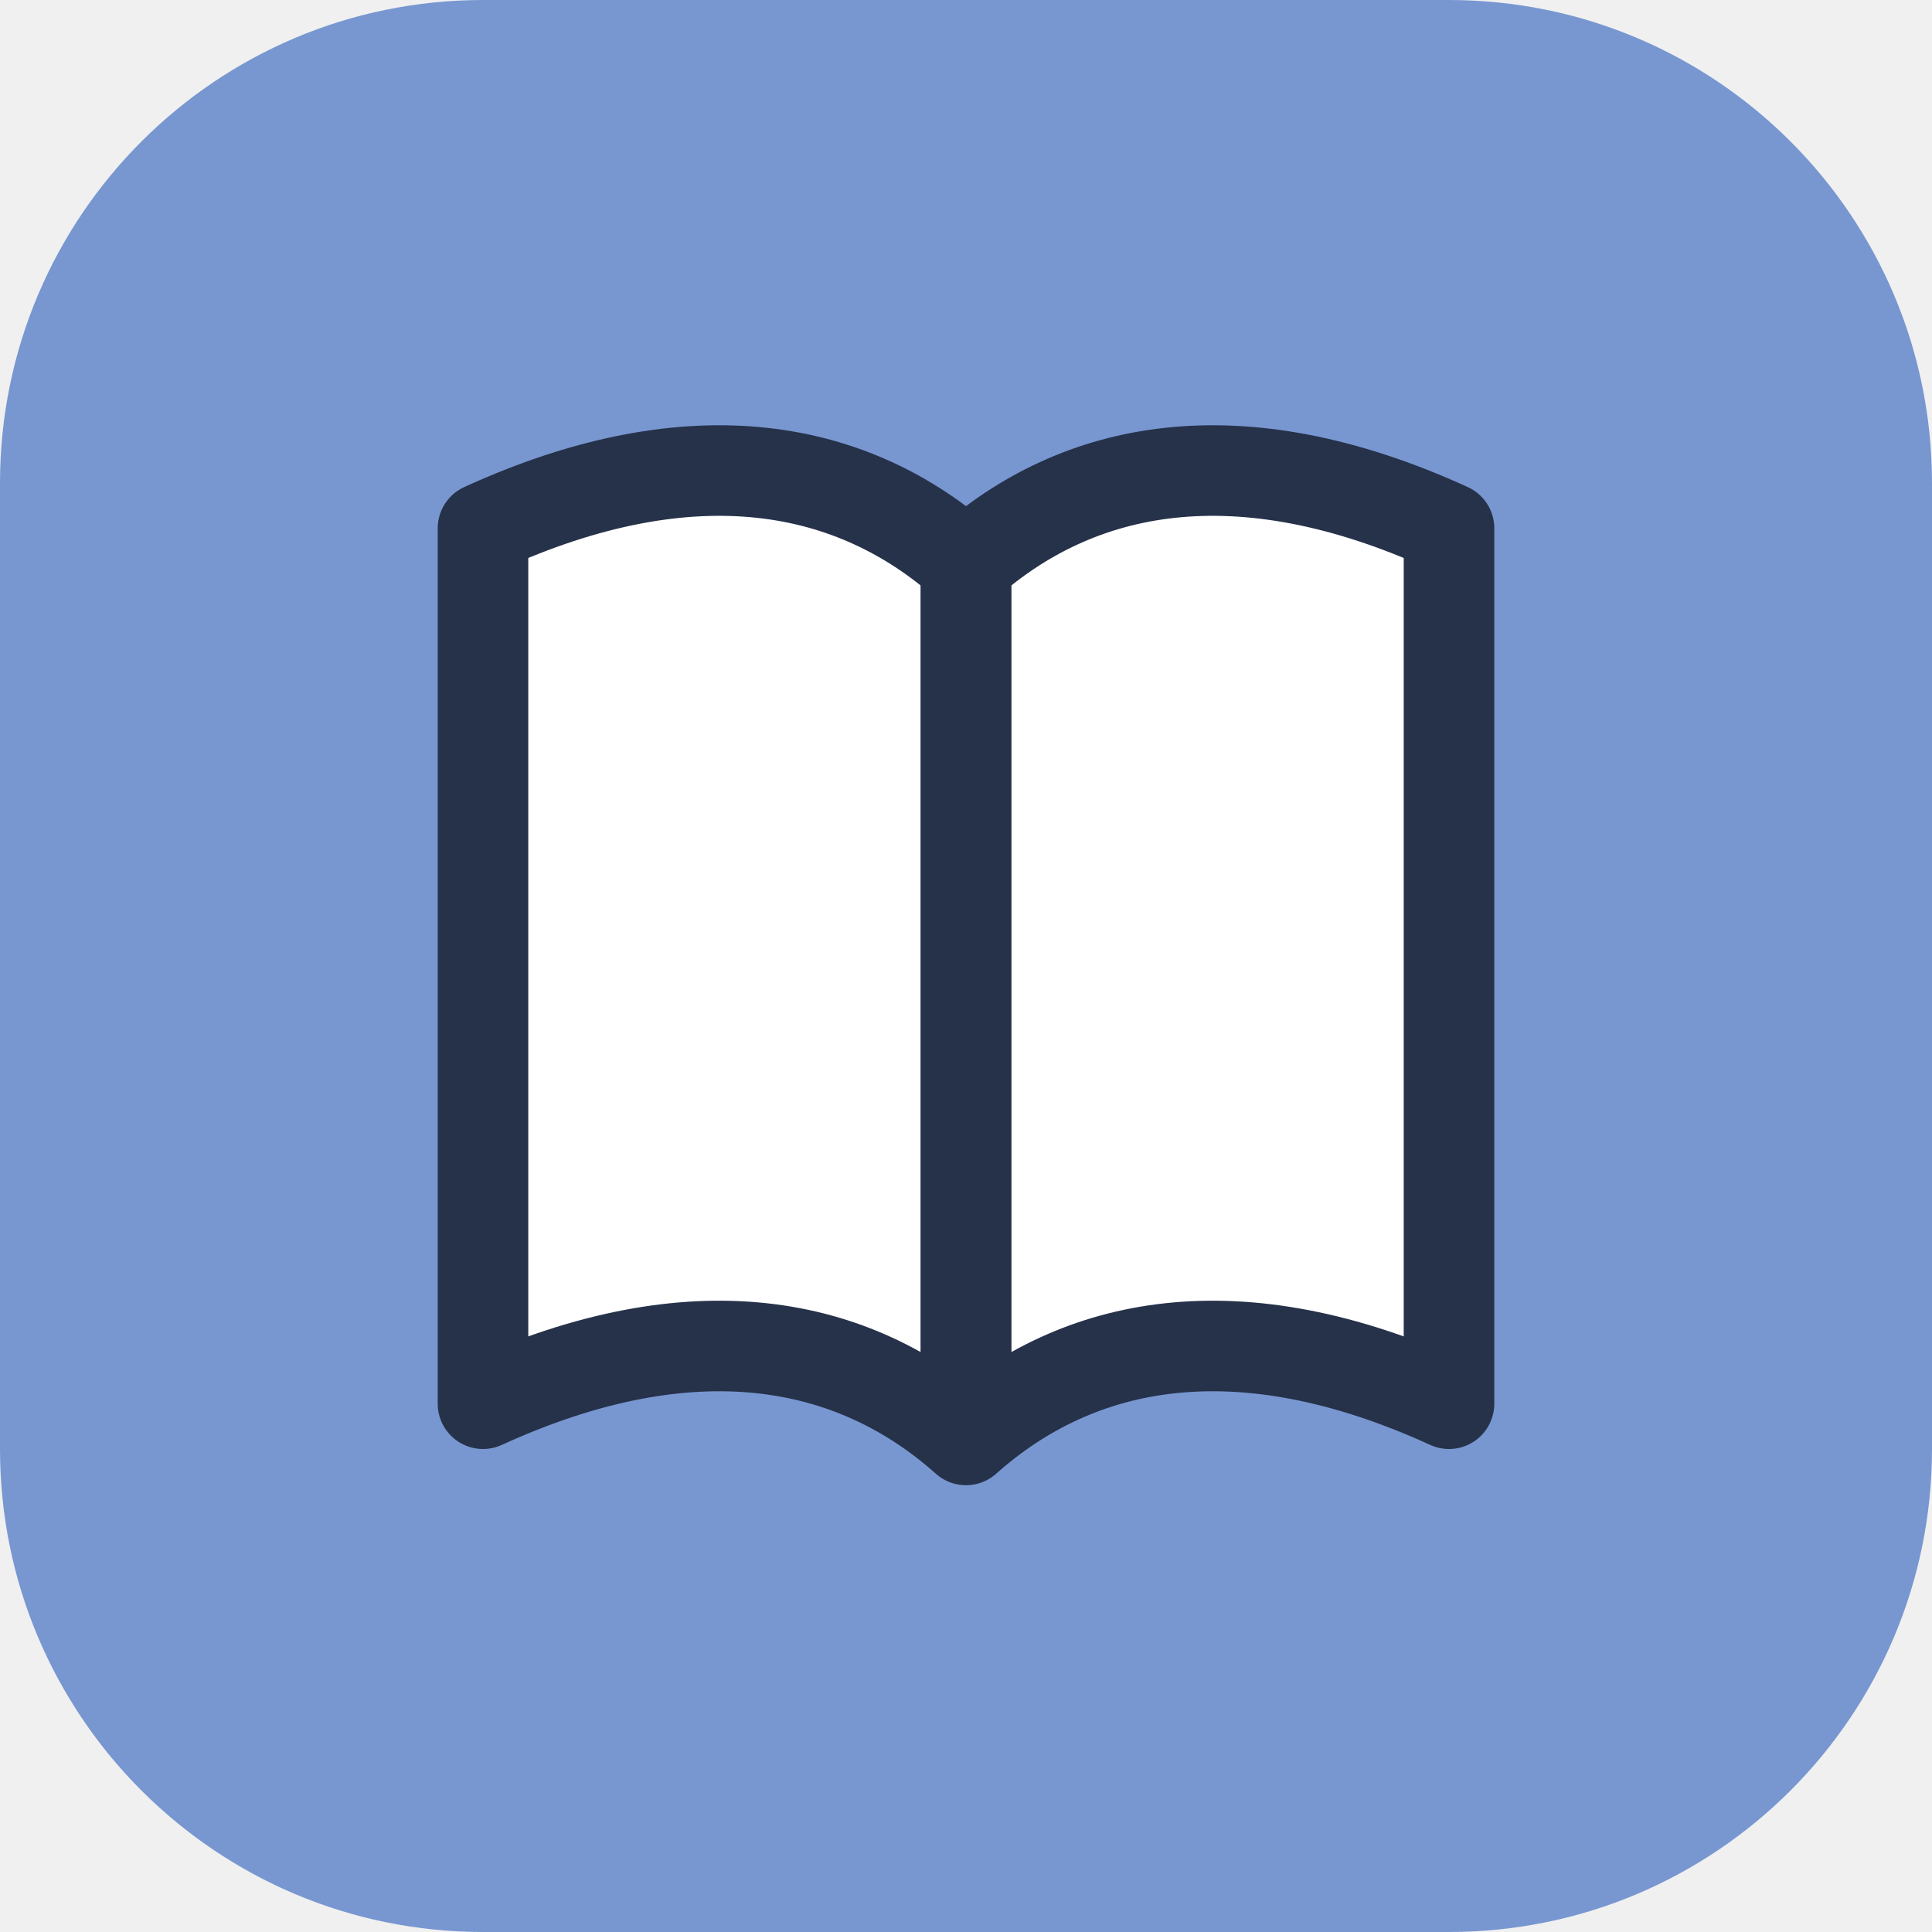
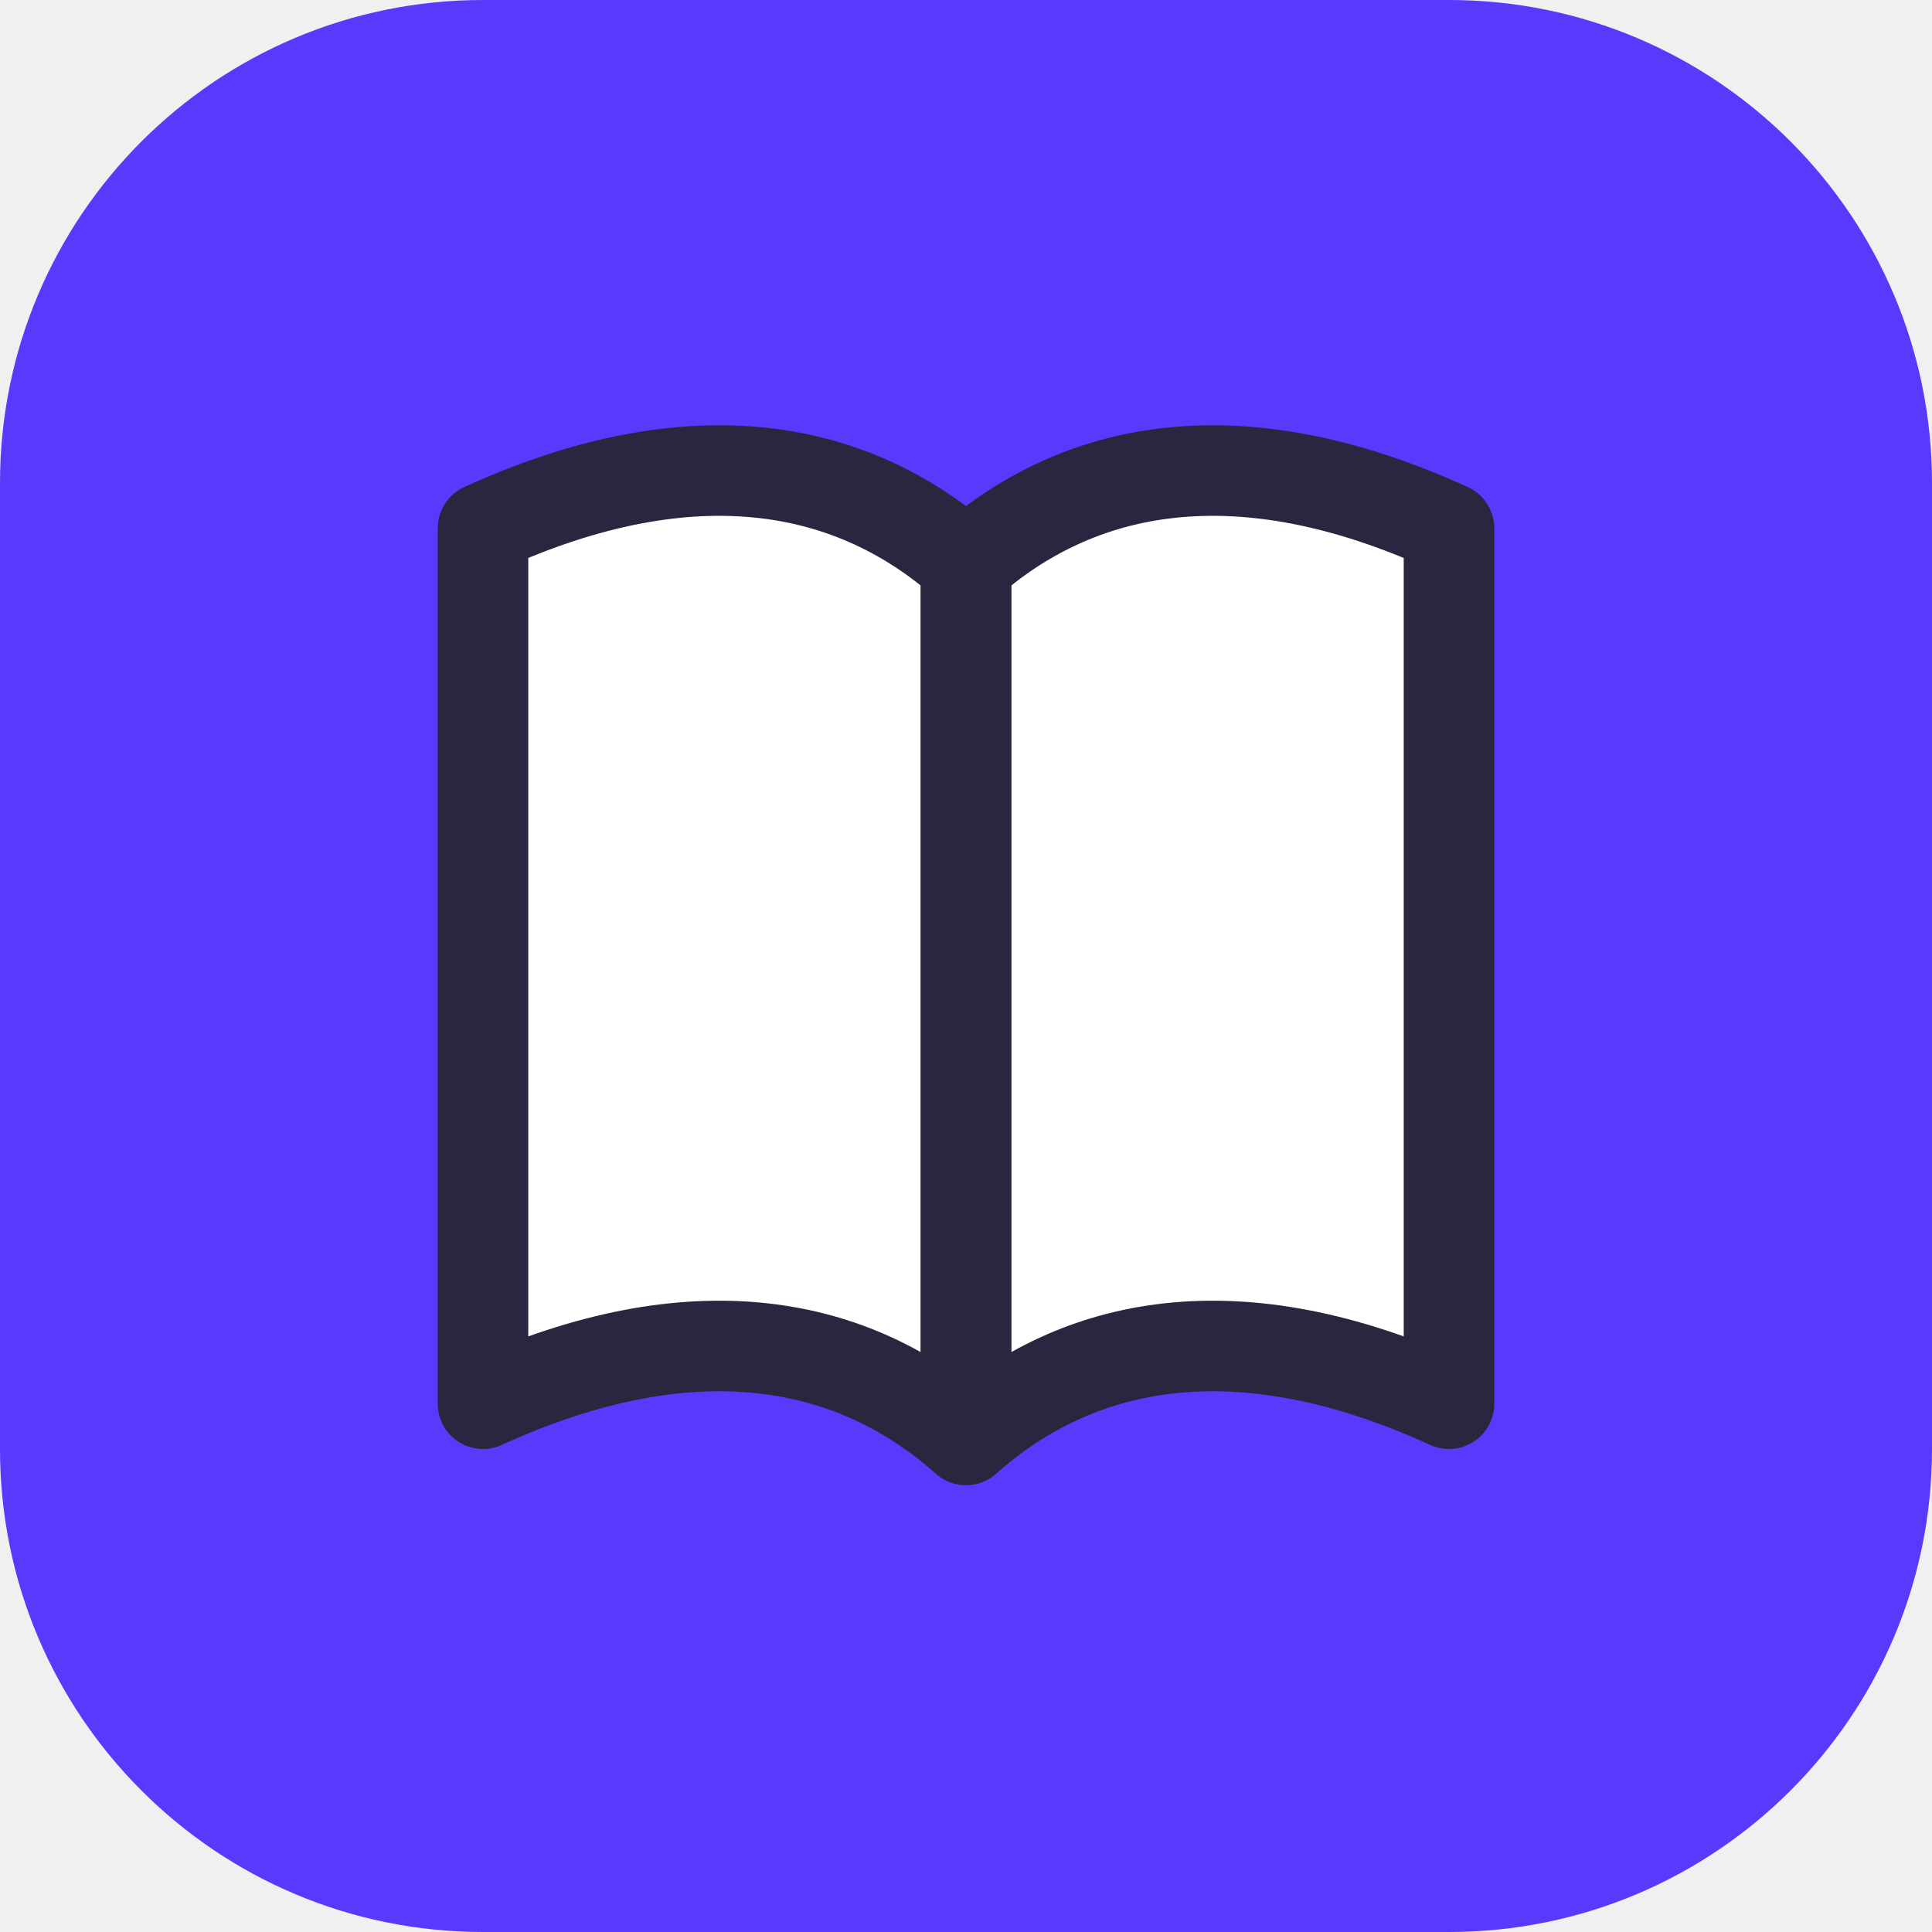
<svg xmlns="http://www.w3.org/2000/svg" width="64" height="64" viewBox="0 0 64 64">
-   <rect width="64" height="64" rx="16" fill="#7897D1" />
-   <path d="M16 17.5c7-3.2 12.3-2.1 16 1.2v29c-3.7-3.3-9-4.4-16-1.2v-29Zm32 0c-7-3.2-12.3-2.1-16 1.2v29c3.7-3.3 9-4.4 16-1.2v-29Z" fill="#fff" stroke="#26324A" stroke-width="3" stroke-linejoin="round" />
-   <path d="M32 18.7v29" stroke="#26324A" stroke-width="3" />
+   <rect width="64" height="64" rx="16" fill="#573AFC" />
+   <path d="M16 17.5c7-3.2 12.3-2.1 16 1.2v29c-3.7-3.3-9-4.4-16-1.2v-29Zm32 0c-7-3.2-12.3-2.1-16 1.2v29c3.7-3.3 9-4.4 16-1.2v-29Z" fill="#fff" stroke="#2B2640" stroke-width="3" stroke-linejoin="round" />
+   <path d="M32 18.7v29" stroke="#2B2640" stroke-width="3" />
</svg>
